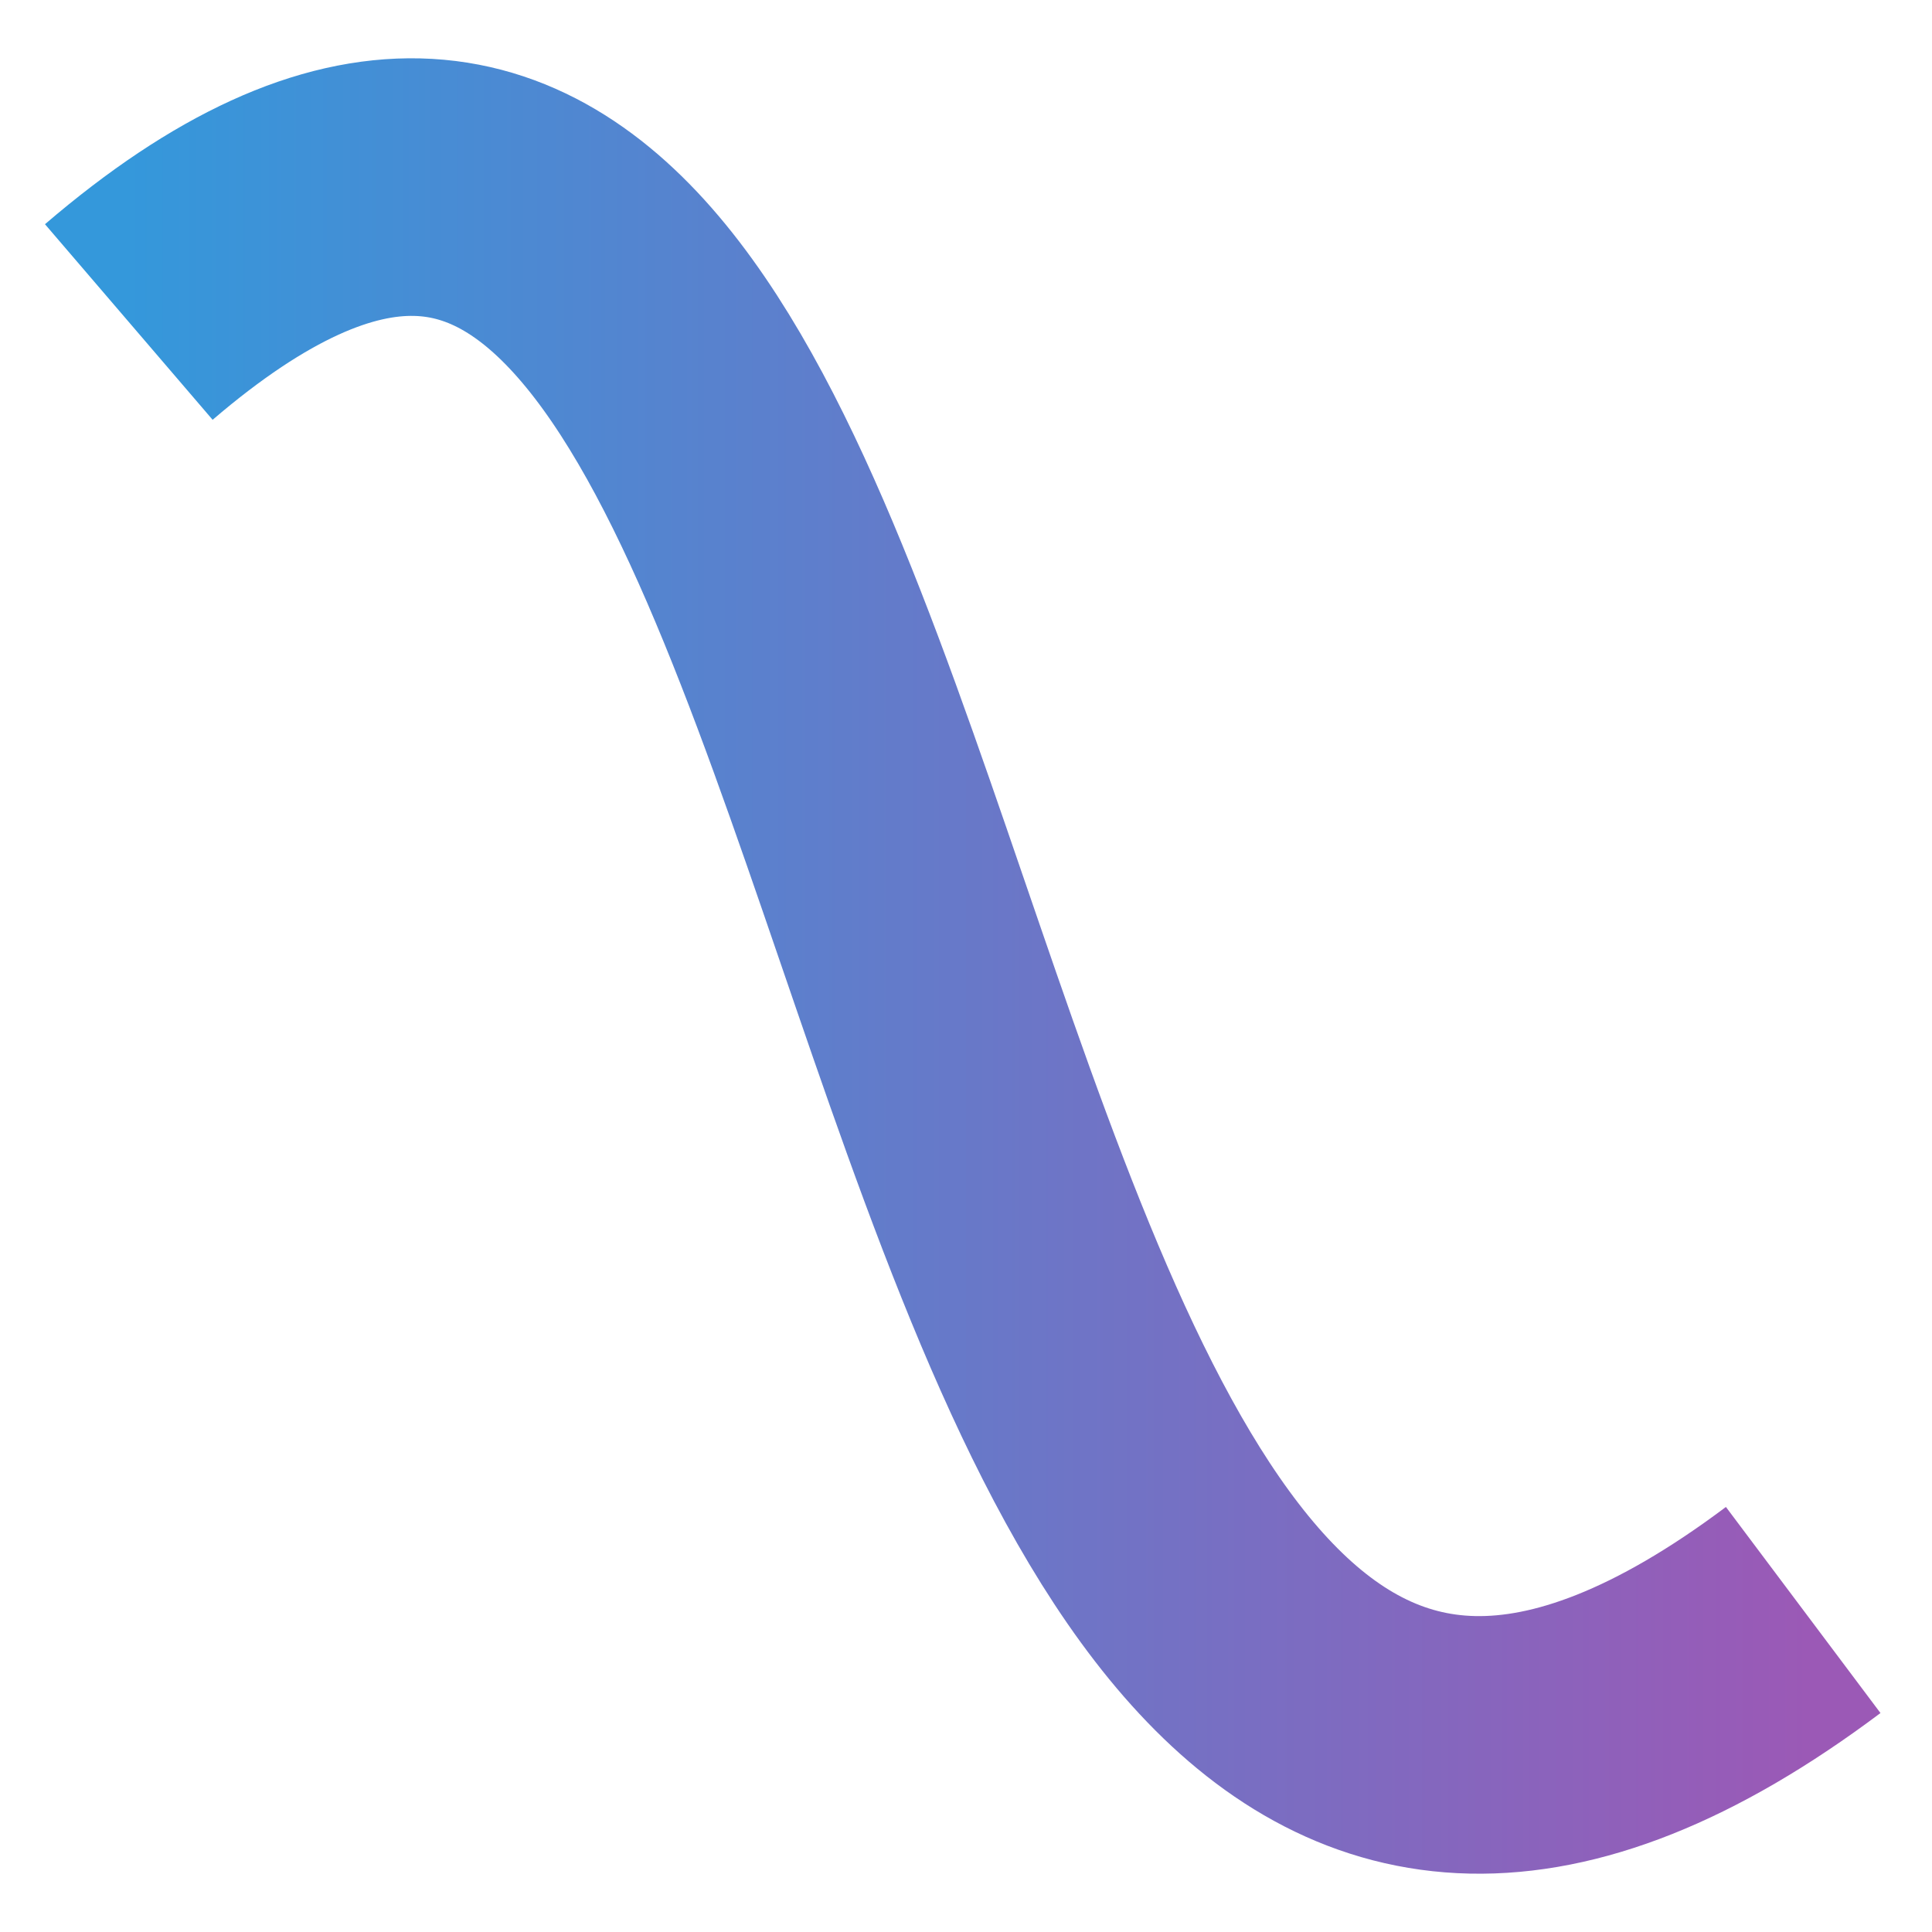
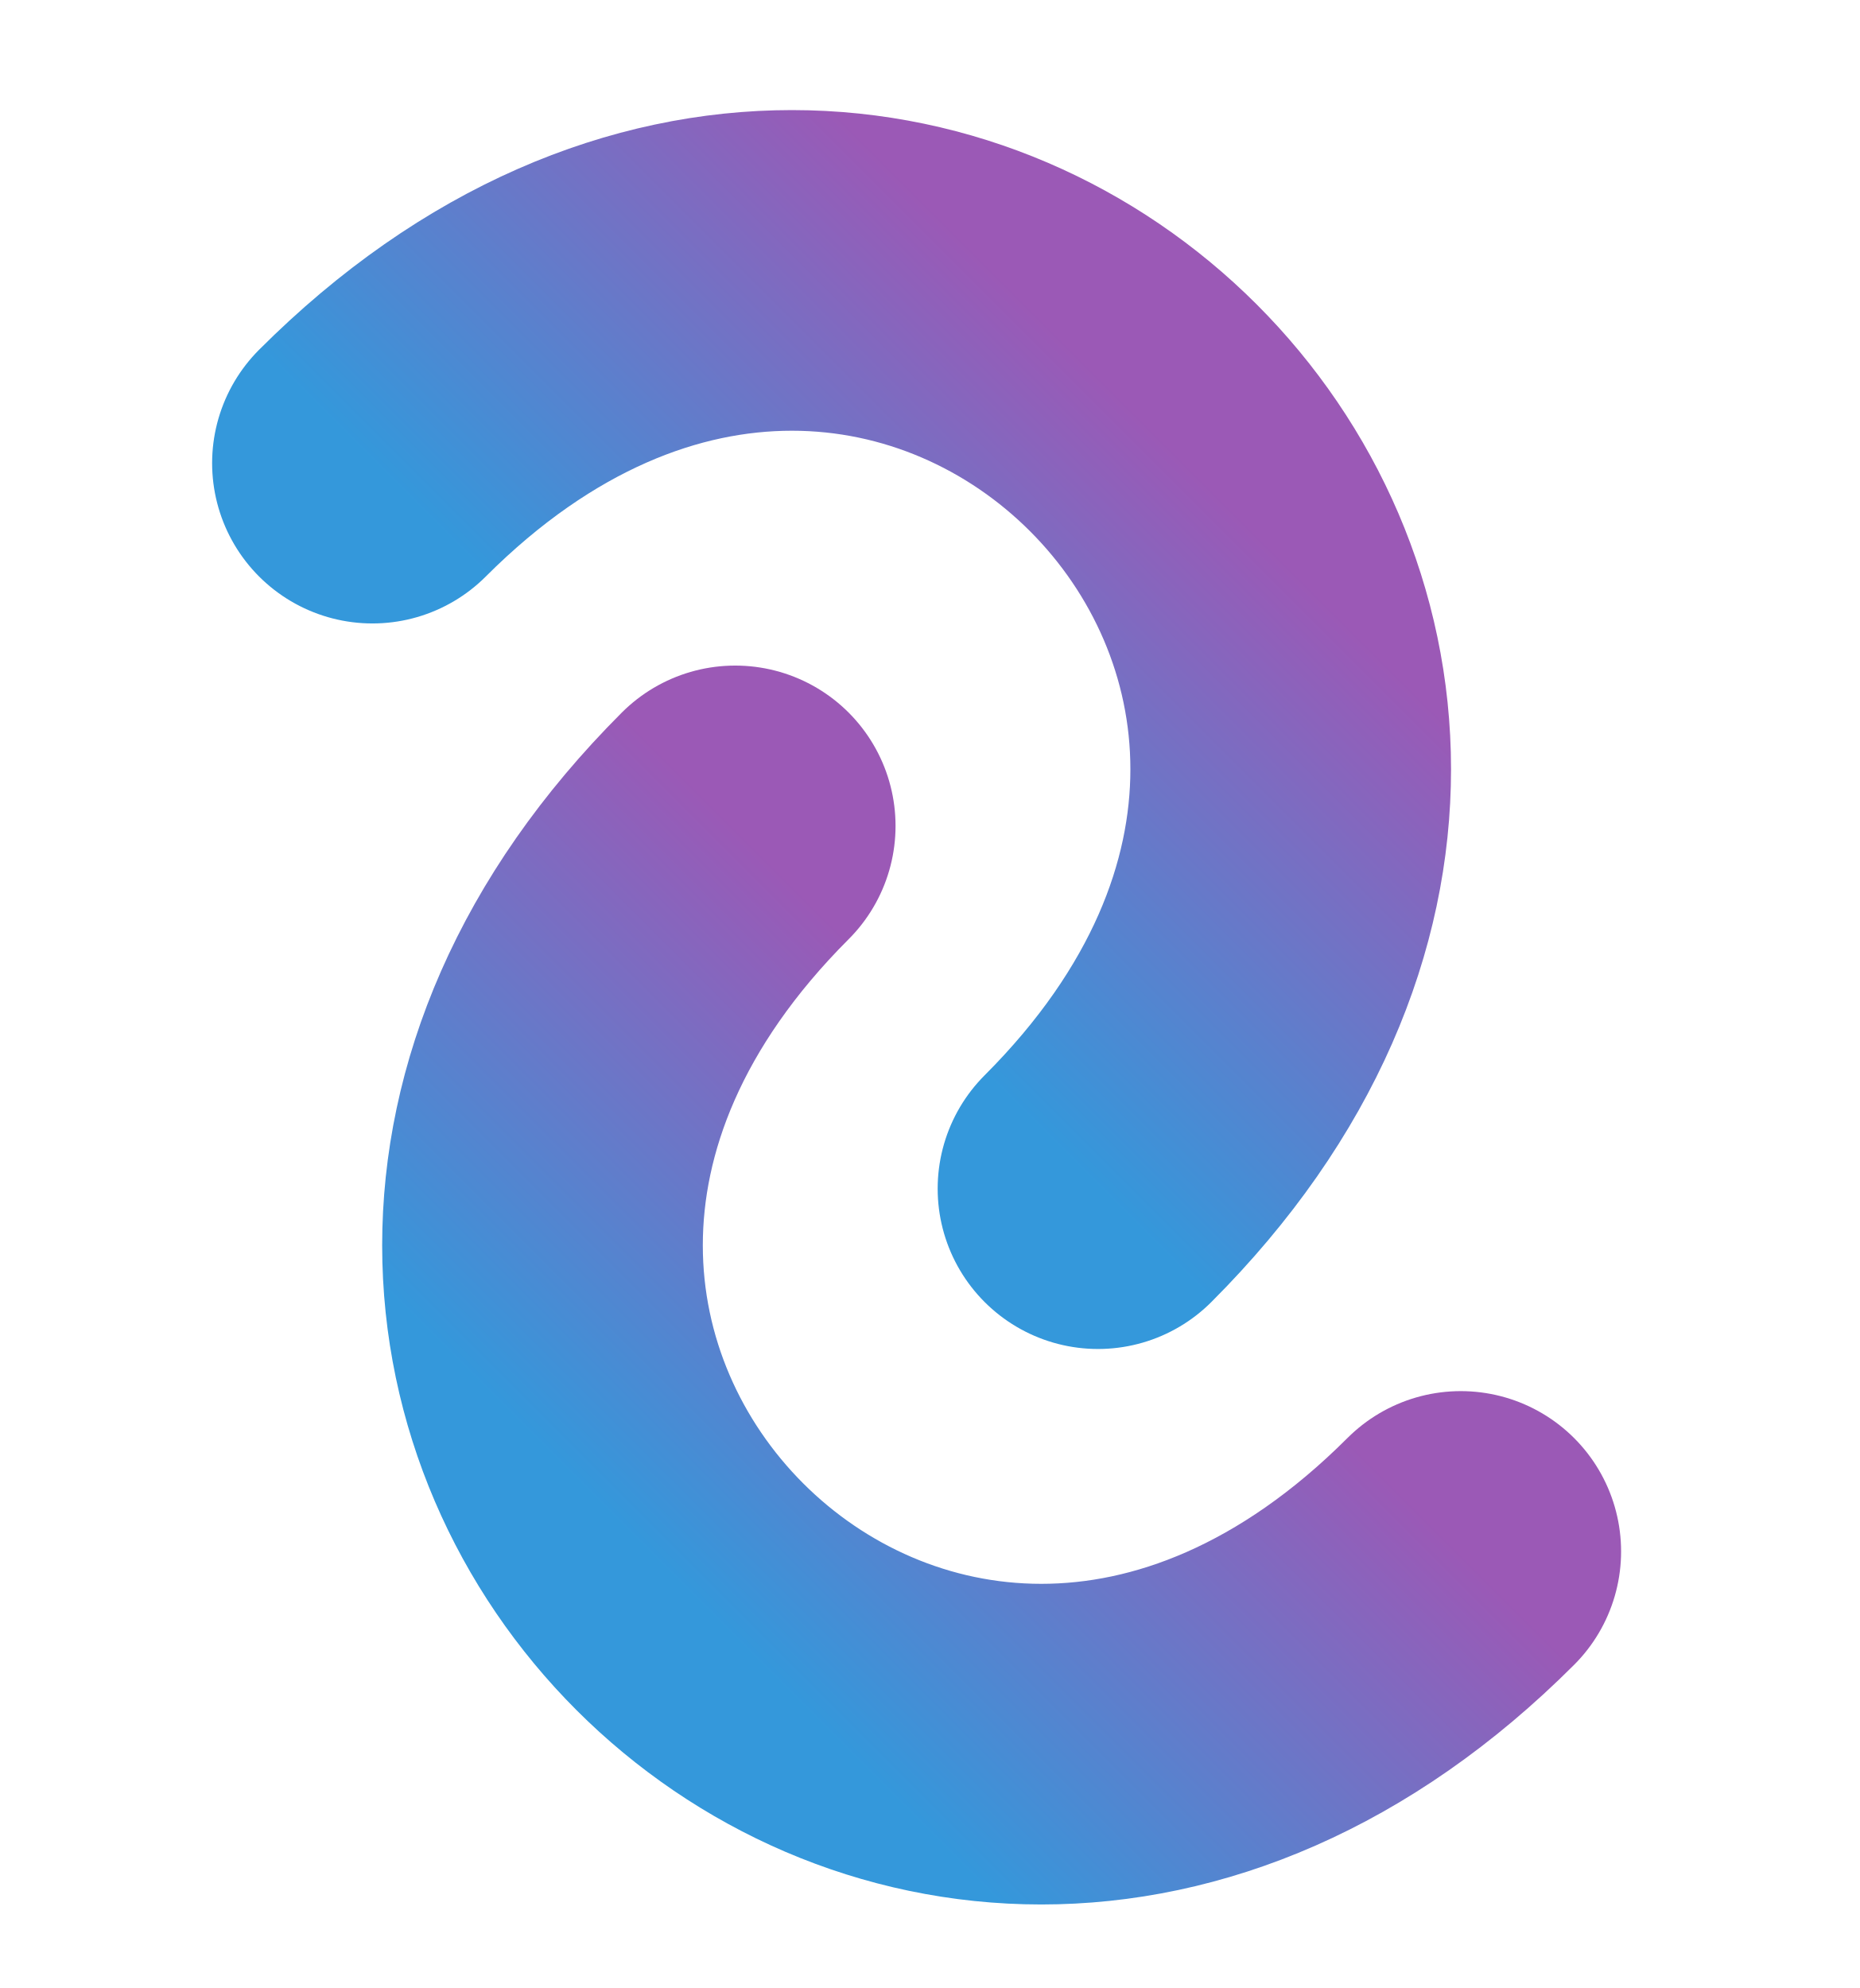
- <svg xmlns="http://www.w3.org/2000/svg" width="150" height="150">
+ <svg xmlns="http://www.w3.org/2000/svg" width="145" height="155">
  <defs>
    <linearGradient id="grad1" x1="0%" y1="0%" x2="100%" y2="0%">
      <stop offset="0%" style="stop-color:#3498db;stop-opacity:1" />
      <stop offset="100%" style="stop-color:#9b59b6;stop-opacity:1" />
    </linearGradient>
  </defs>
-   <path transform="translate(-40,-35)" d="M50,60 C120,0 100,220 180,160" stroke="url(#grad1)" stroke-width="20" fill="none" />
+   <g transform="rotate(-45 75 75) ">
+     <g transform="translate(10,10)">
+       <path d="M60,5     C120,5, 120,85, 60,85             " stroke="url(#grad1)" stroke-width="25" fill="none" stroke-linecap="round" />
+     </g>
+     <g transform="translate(0,10)">
+       <path d="M70,45     C10,45, 10,125, 70,125             " stroke="url(#grad1)" stroke-width="25" fill="none" stroke-linecap="round" />
+     </g>
+   </g>
</svg>
